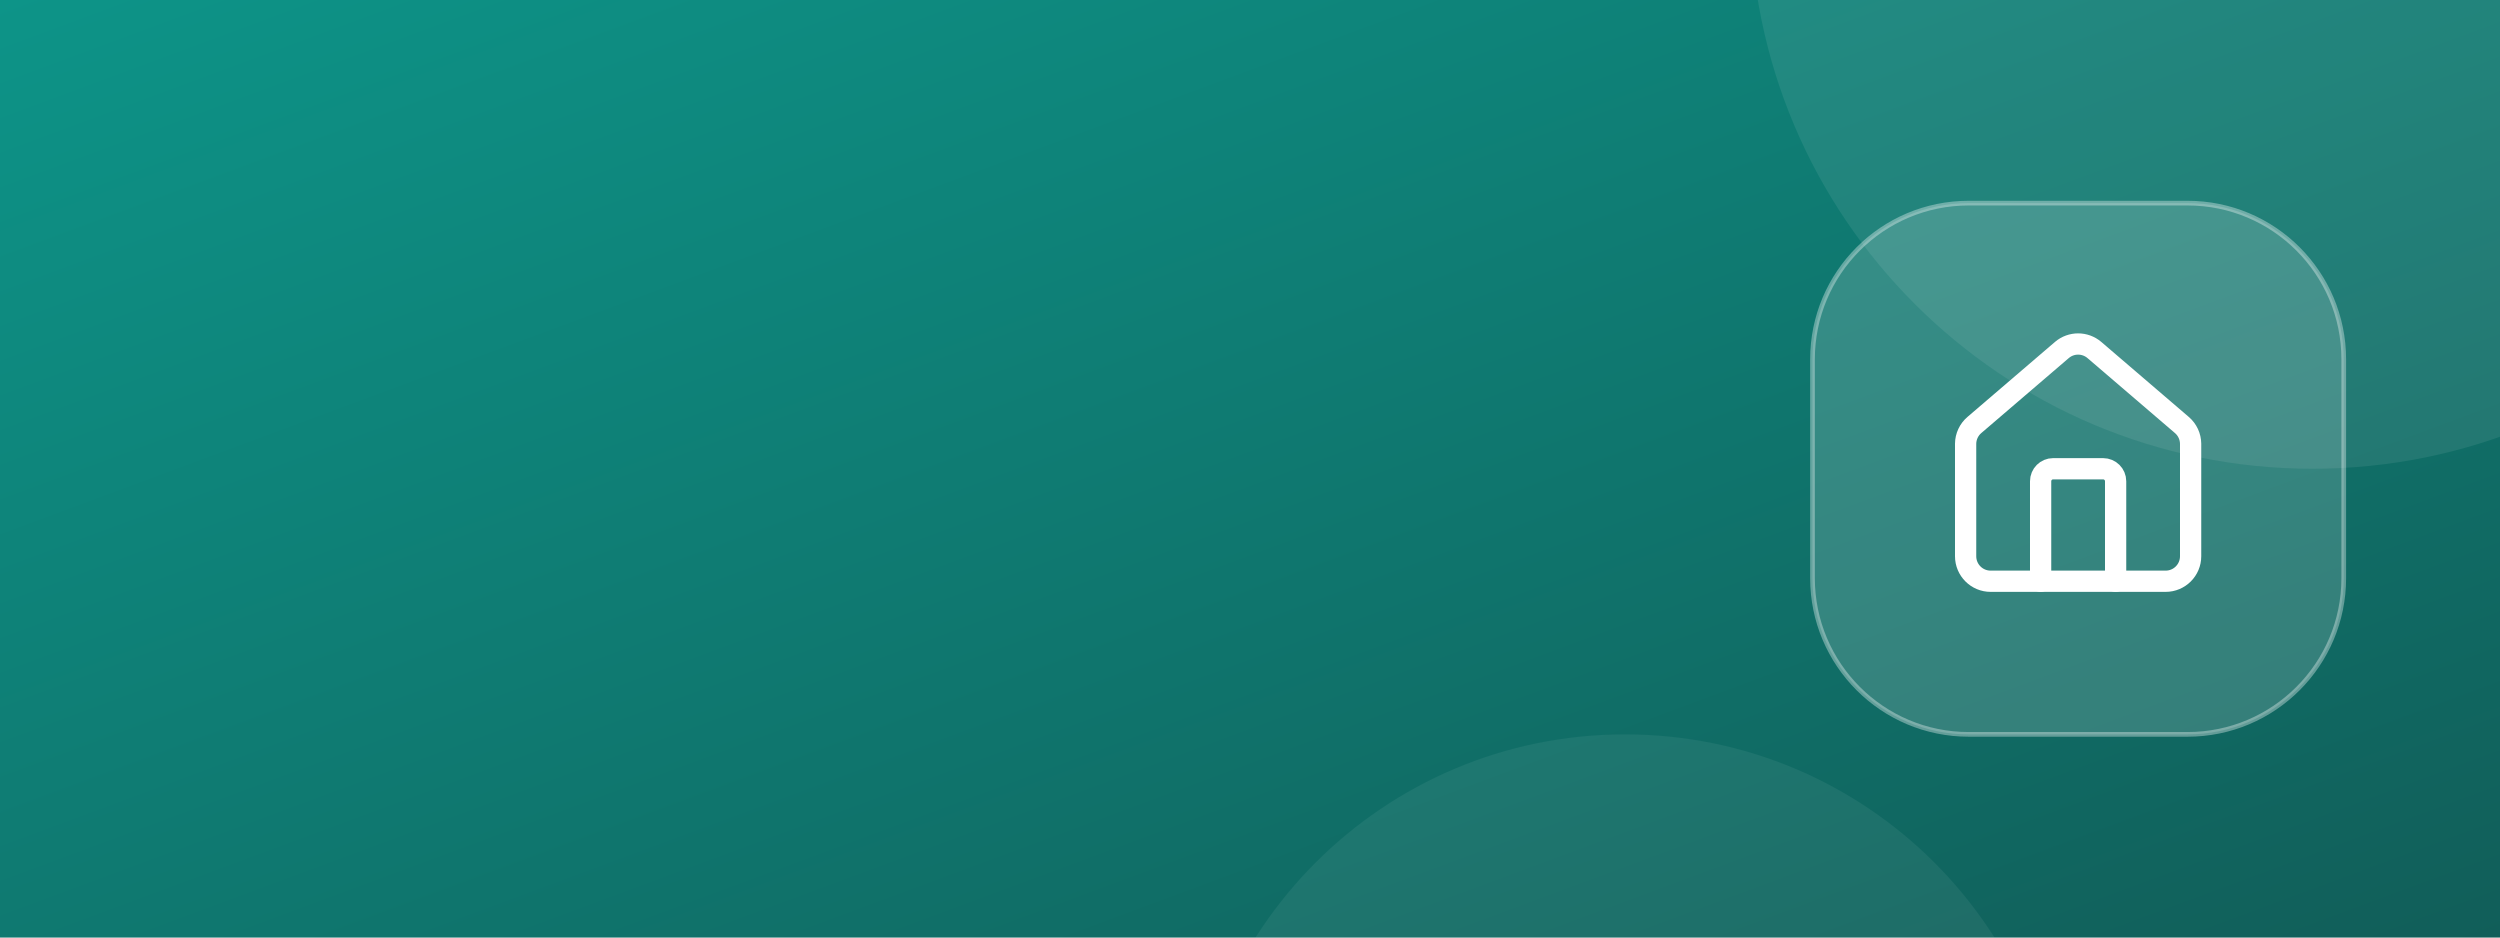
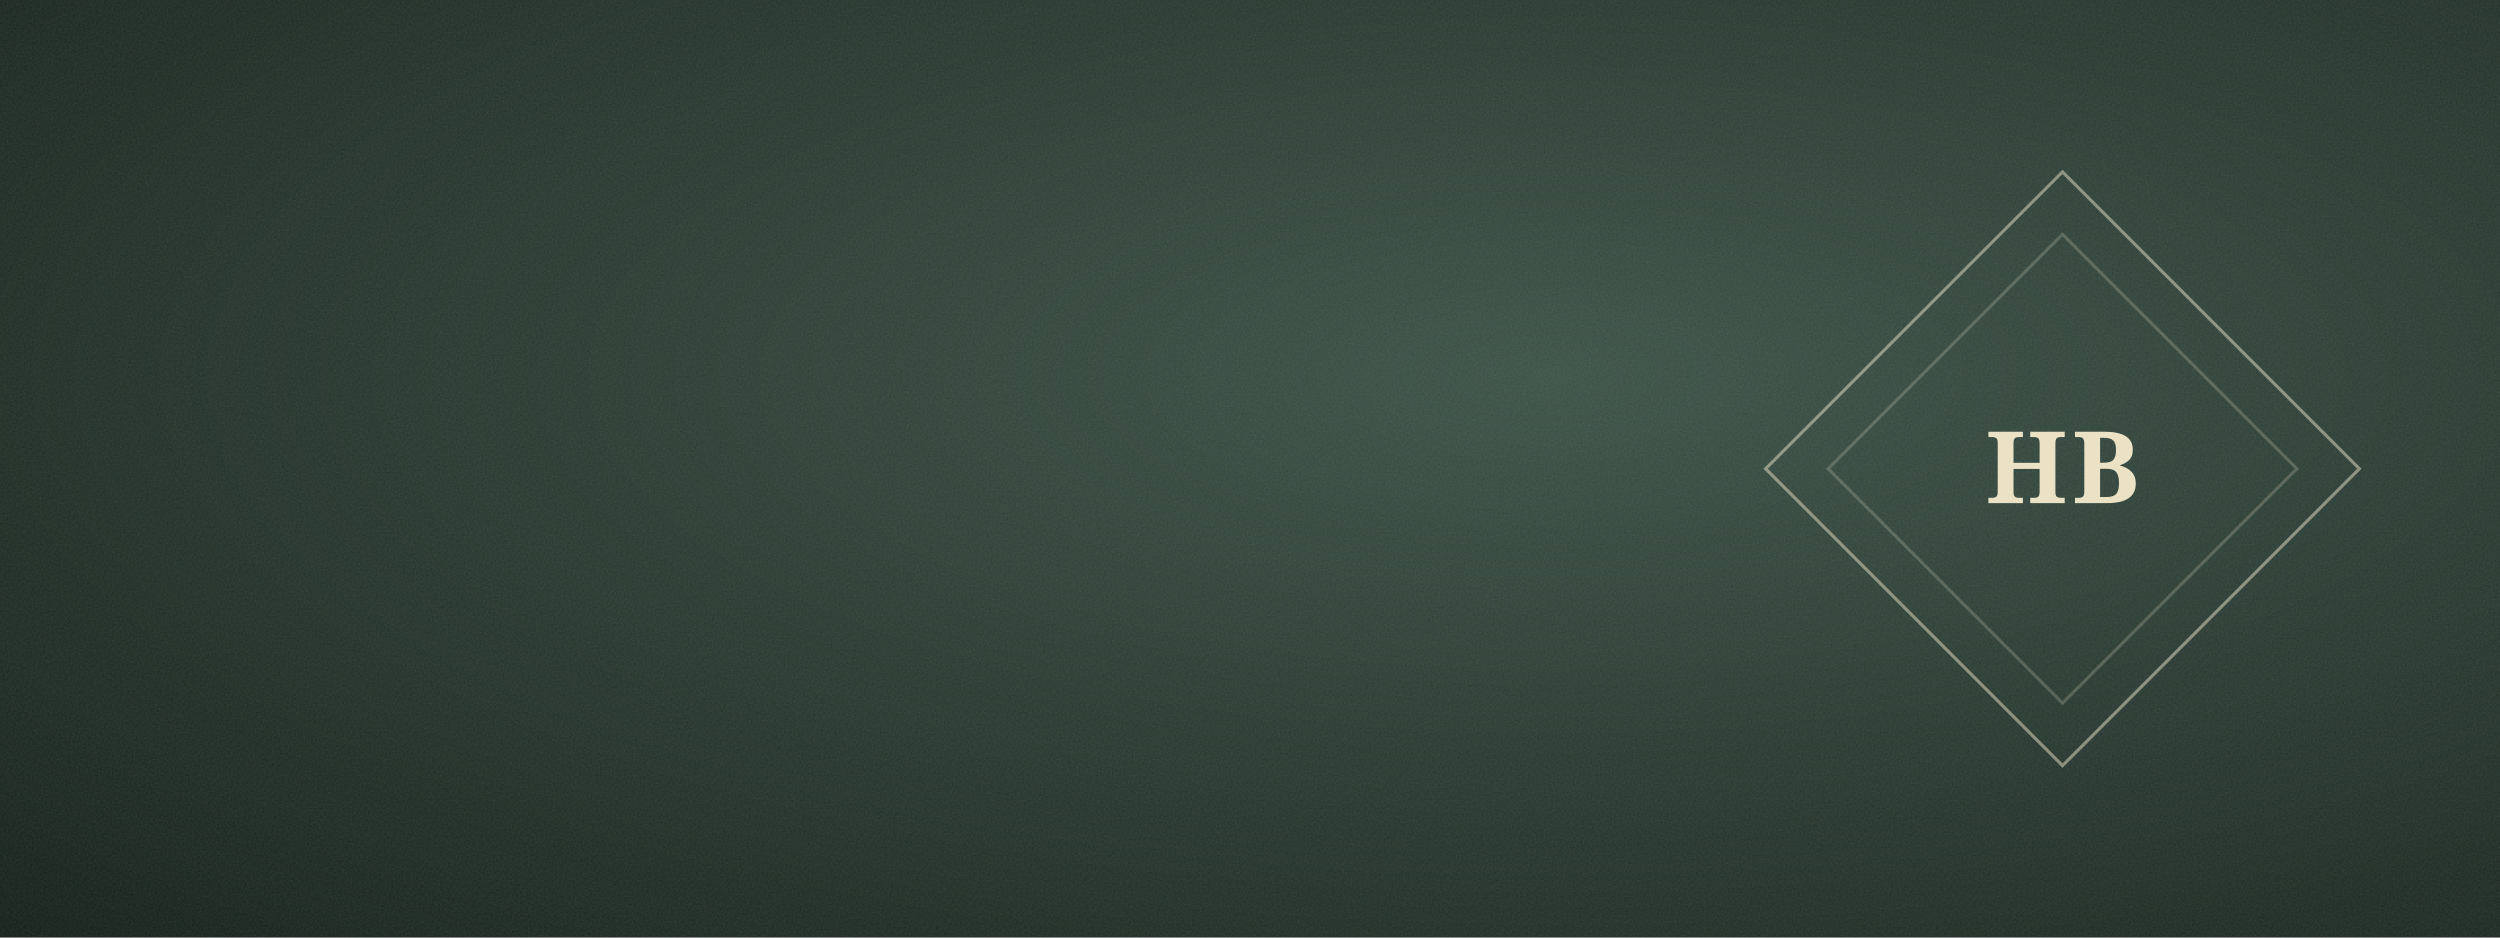
<svg xmlns="http://www.w3.org/2000/svg" viewBox="0 0 1600 600" width="1600" height="600" preserveAspectRatio="xMidYMid slice">
  <defs>
-     <linearGradient id="g" x1="0" y1="0" x2="1" y2="1">
-       <stop offset="0" stop-color="#0d9488" />
-       <stop offset="1" stop-color="#115e59" />
-     </linearGradient>
+     <radialGradient id="g" cx="62%" cy="40%" r="85%">
+       <stop offset="0" stop-color="#3b5146" />
+       <stop offset="1" stop-color="#141f19" />
+     </radialGradient>
+     <filter id="n" x="0" y="0" width="100%" height="100%">
+       <feTurbulence type="fractalNoise" baseFrequency=".8" numOctaves="3" stitchTiles="stitch" />
+       <feColorMatrix values="0 0 0 0 1 0 0 0 0 1 0 0 0 0 1 0 0 0 .09 0" />
+     </filter>
  </defs>
  <rect width="1600" height="600" fill="url(#g)" />
-   <circle cx="1480" cy="-60" r="360" fill="#fff" fill-opacity=".08" />
-   <circle cx="1040" cy="750" r="280" fill="#fff" fill-opacity=".06" />
-   <rect x="1160" y="130" width="340" height="340" rx="100" fill="#fff" fill-opacity=".16" stroke="#fff" stroke-opacity=".35" stroke-width="3" />
-   <g transform="translate(1234.0 204.0) scale(8)" fill="none" stroke="#fff" stroke-width="1.7" stroke-linecap="round" stroke-linejoin="round">
-     <path d="M3 10a2 2 0 0 1 .7-1.5l7-6a2 2 0 0 1 2.6 0l7 6A2 2 0 0 1 21 10v9a2 2 0 0 1-2 2H5a2 2 0 0 1-2-2z" />
-     <path d="M15 21v-8a1 1 0 0 0-1-1h-4a1 1 0 0 0-1 1v8" />
+   <rect width="1600" height="600" filter="url(#n)" />
+   <g fill="none" stroke="#ebe2c6" stroke-width="2">
+     <path d="M1320 110 L1510 300 L1320 490 L1130 300 Z" stroke-opacity=".5" />
+     <path d="M1320 150 L1470 300 L1320 450 L1170 300 Z" stroke-opacity=".22" />
  </g>
+   <text x="1320" y="322" text-anchor="middle" font-family="Didot, 'Bodoni 72', 'Playfair Display', Georgia, serif" font-size="64" font-weight="600" fill="#ebe2c6" letter-spacing="3">HB</text>
</svg>
